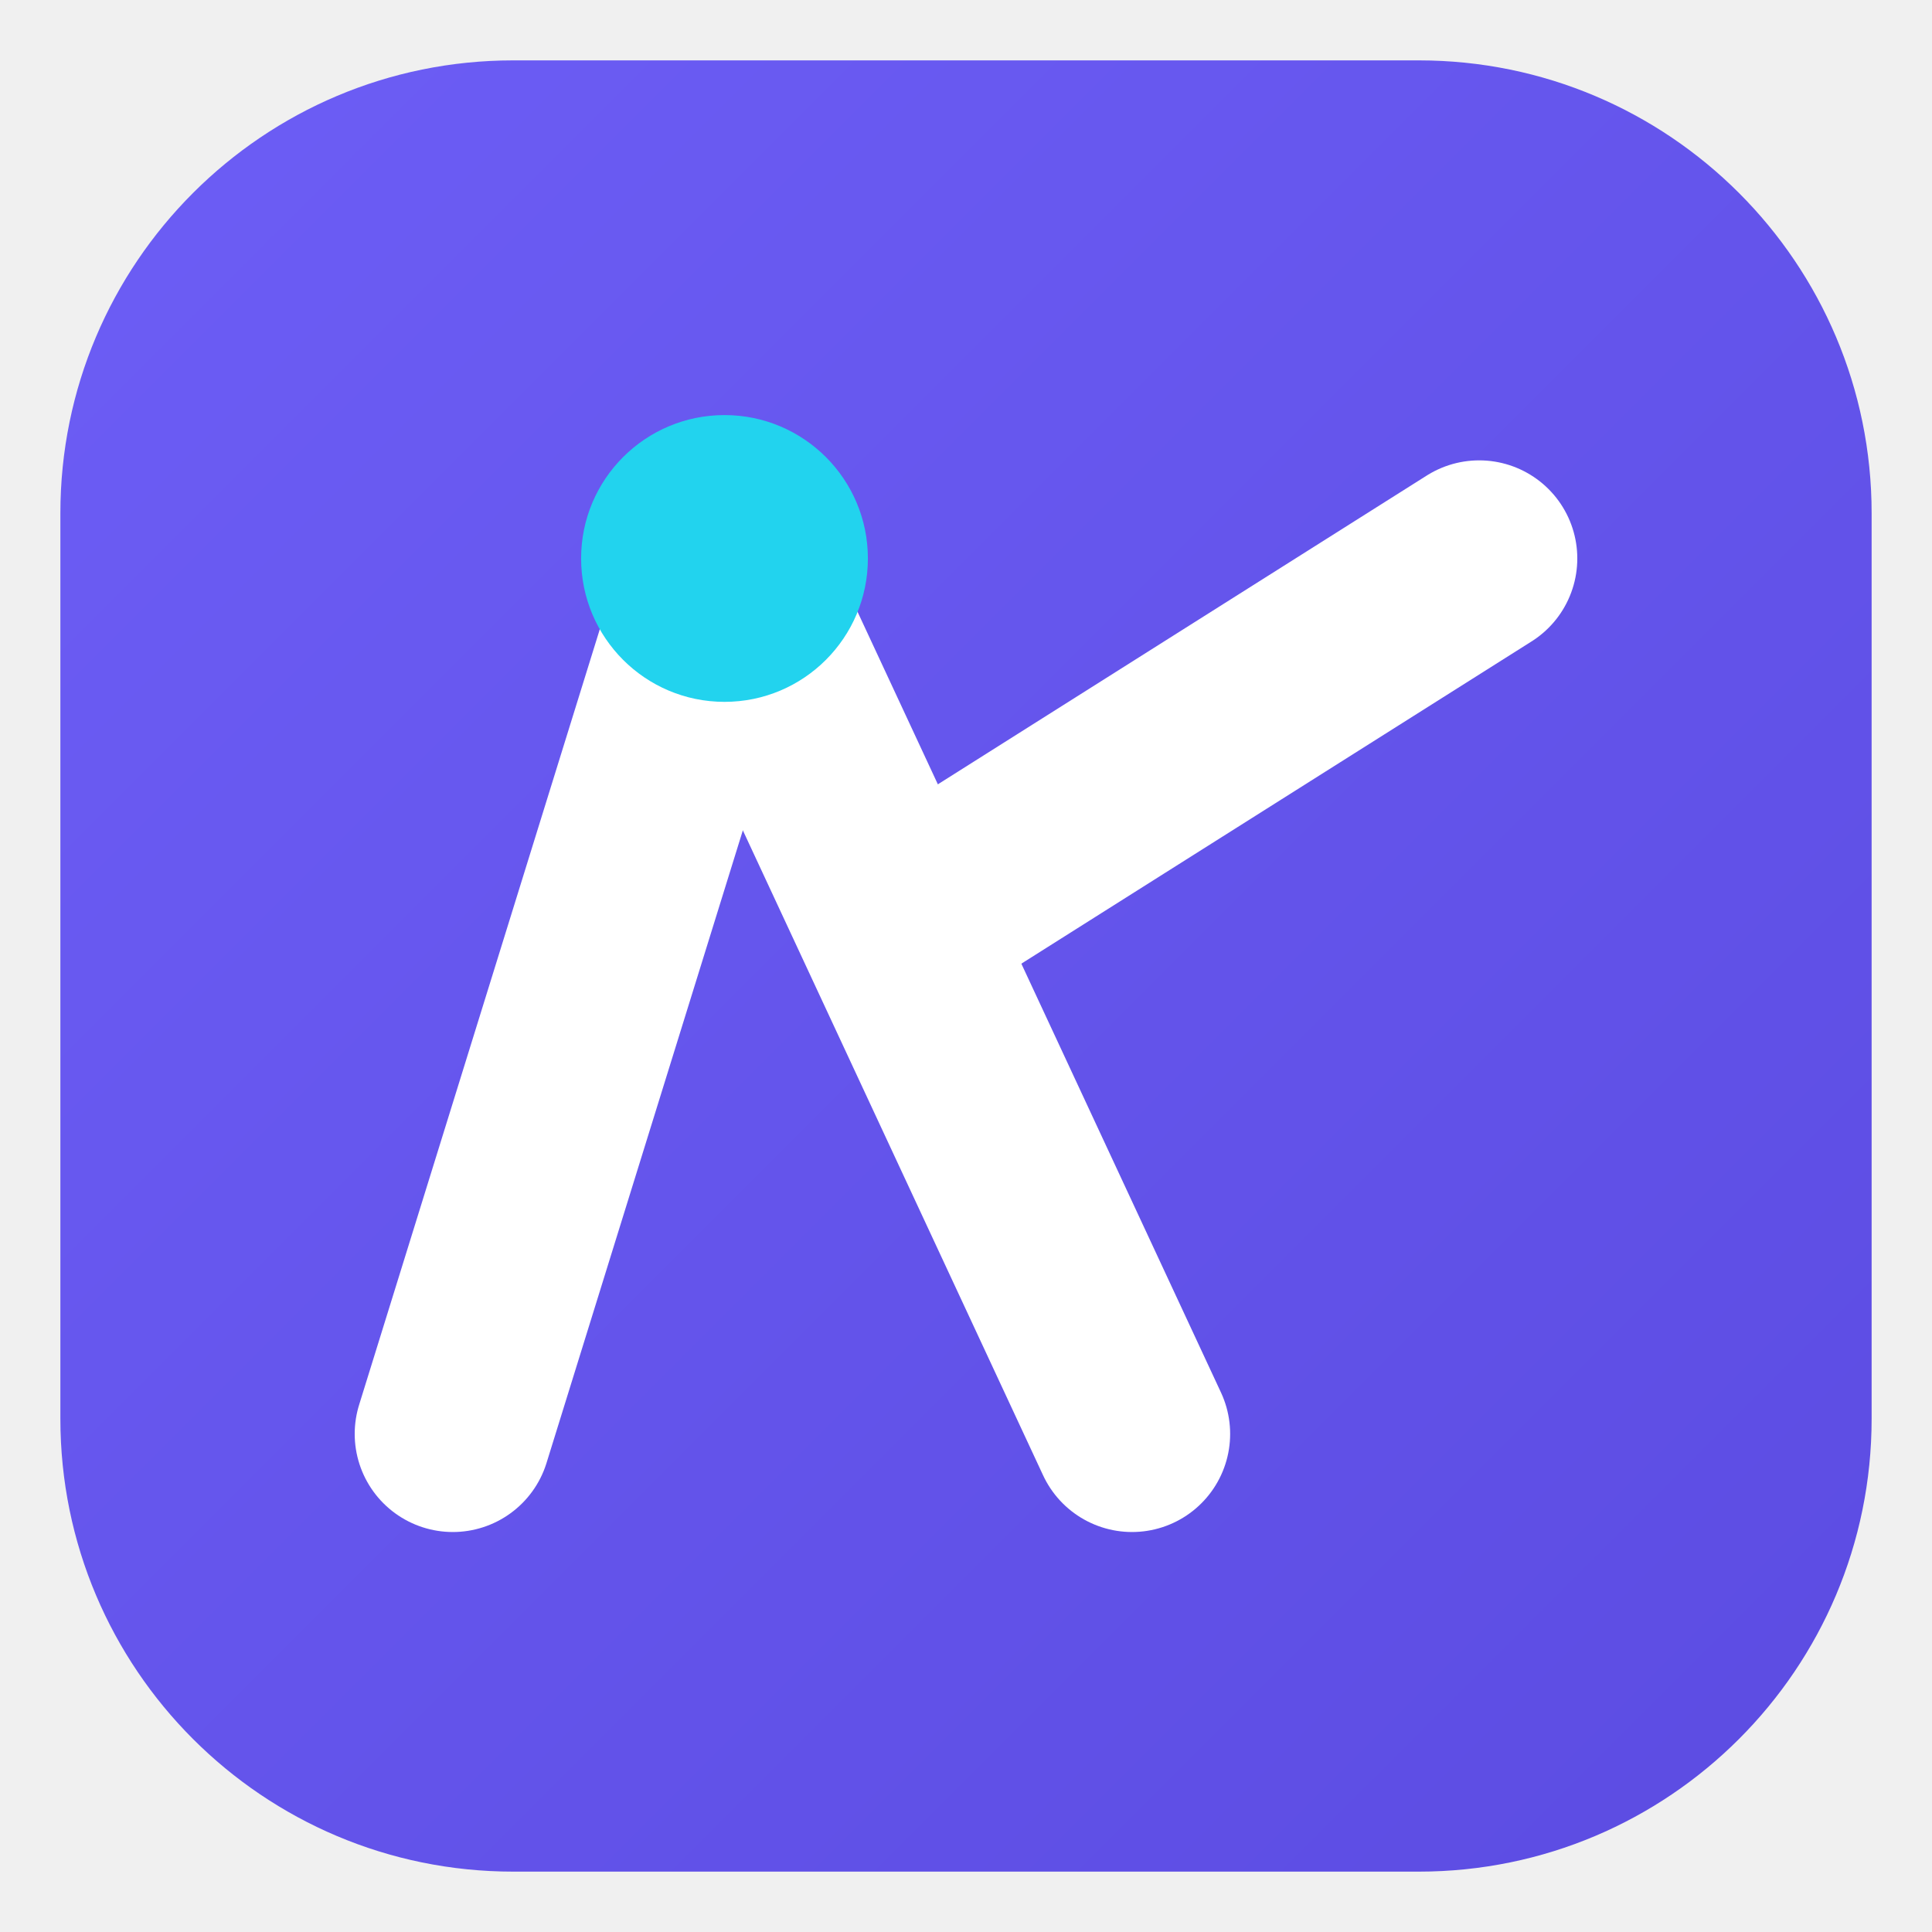
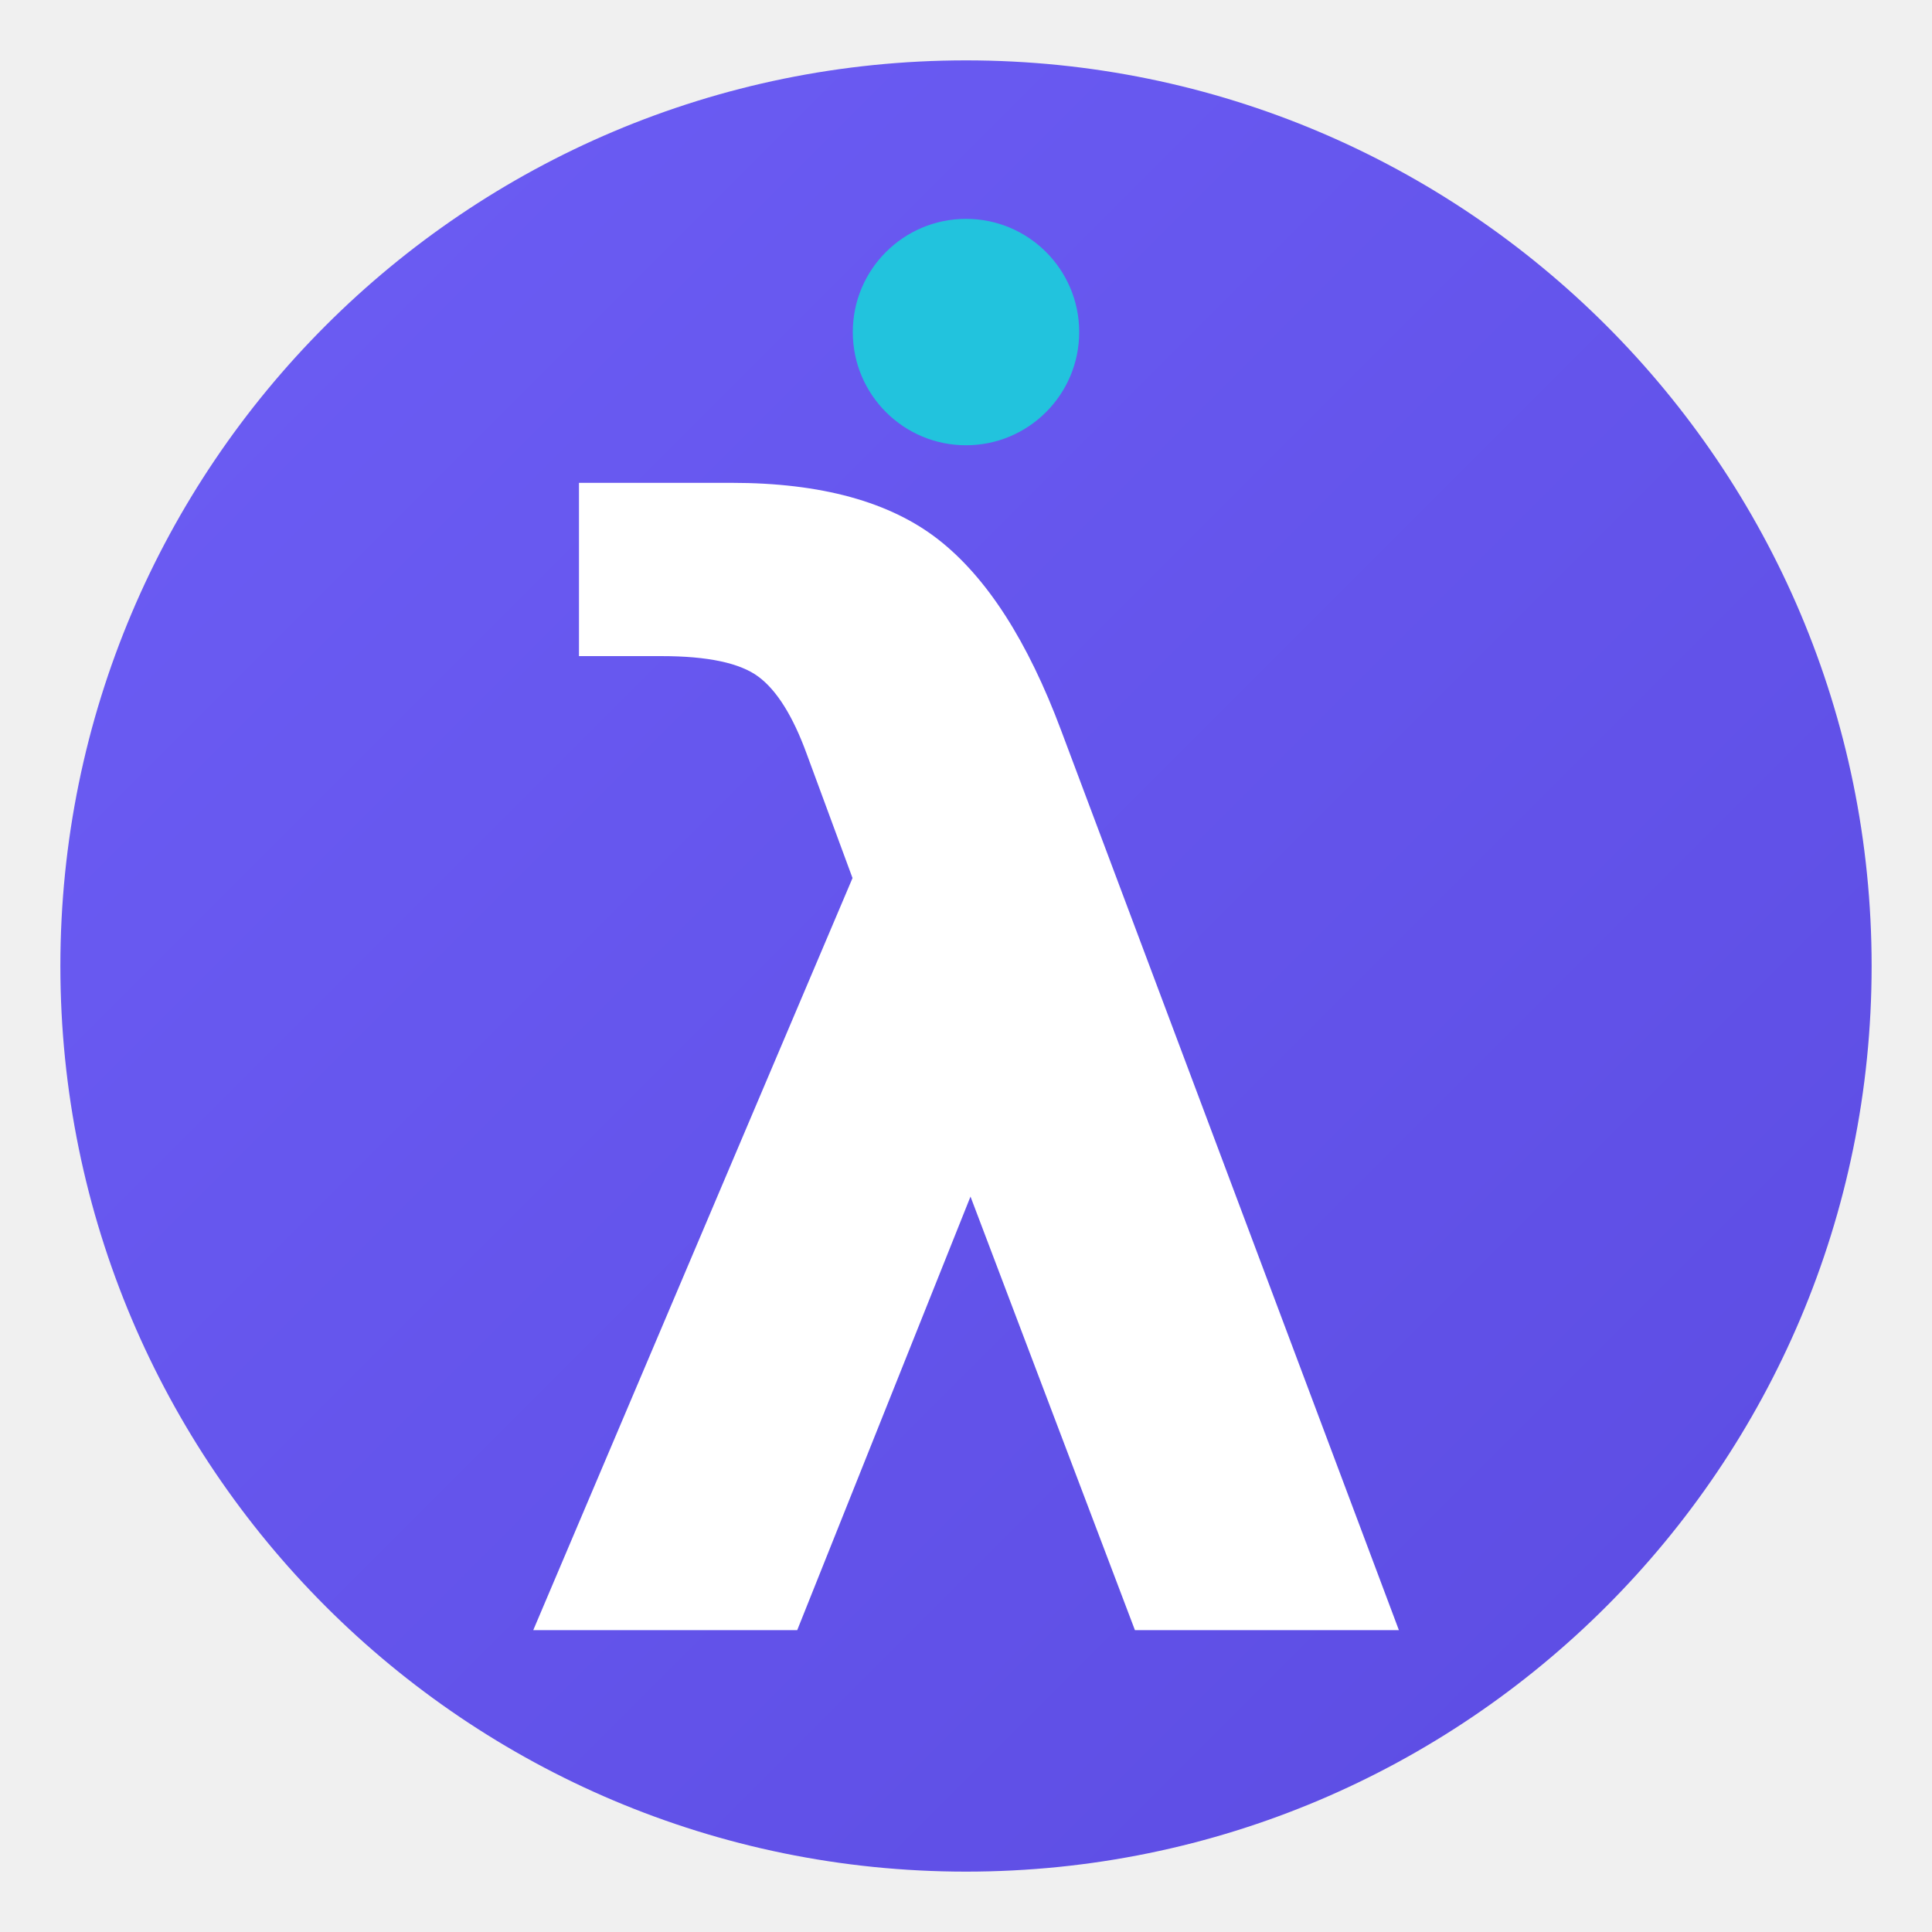
- <svg xmlns="http://www.w3.org/2000/svg" width="256" height="256" viewBox="0 0 256 256" fill="none" role="img" aria-label="Logyx">
+ <svg xmlns="http://www.w3.org/2000/svg" width="256" height="256" viewBox="0 0 256 256" role="img" aria-label="Logyx">
  <defs>
-     <linearGradient id="lgx-bg" x1="0" y1="0" x2="256" y2="256" gradientUnits="userSpaceOnUse">
+     <linearGradient id="g" x1="0" y1="0" x2="256" y2="256" gradientUnits="userSpaceOnUse">
      <stop offset="0" stop-color="#6D5EF6" />
      <stop offset="1" stop-color="#5B4BE1" />
    </linearGradient>
  </defs>
-   <rect x="8" y="8" width="240" height="240" rx="60" fill="url(#lgx-bg)" />
-   <path d="M96 74 L150 190" stroke="#FFFFFF" stroke-width="26" stroke-linecap="round" stroke-linejoin="round" />
-   <path d="M96 74 L60 190" stroke="#FFFFFF" stroke-width="26" stroke-linecap="round" stroke-linejoin="round" />
-   <path d="M120 122 L196 74" stroke="#FFFFFF" stroke-width="26" stroke-linecap="round" stroke-linejoin="round" />
-   <circle cx="96" cy="74" r="19" fill="#22D3EE" />
+   <circle cx="128" cy="128" r="120" fill="url(#g)" />
+   <path d="M494 1020 432 1188Q404 1265 366.5 1293.0Q329 1321 235 1321H123V1556H330Q512 1556 610.5 1479.0Q709 1402 777 1220L1235 0H877L654 588L419 0H61Z" transform="translate(64.70,216.00) scale(0.0977,-0.0977)" fill="#FFFFFF" />
+   <circle cx="128" cy="44" r="15" fill="#22C3DD" />
</svg>
